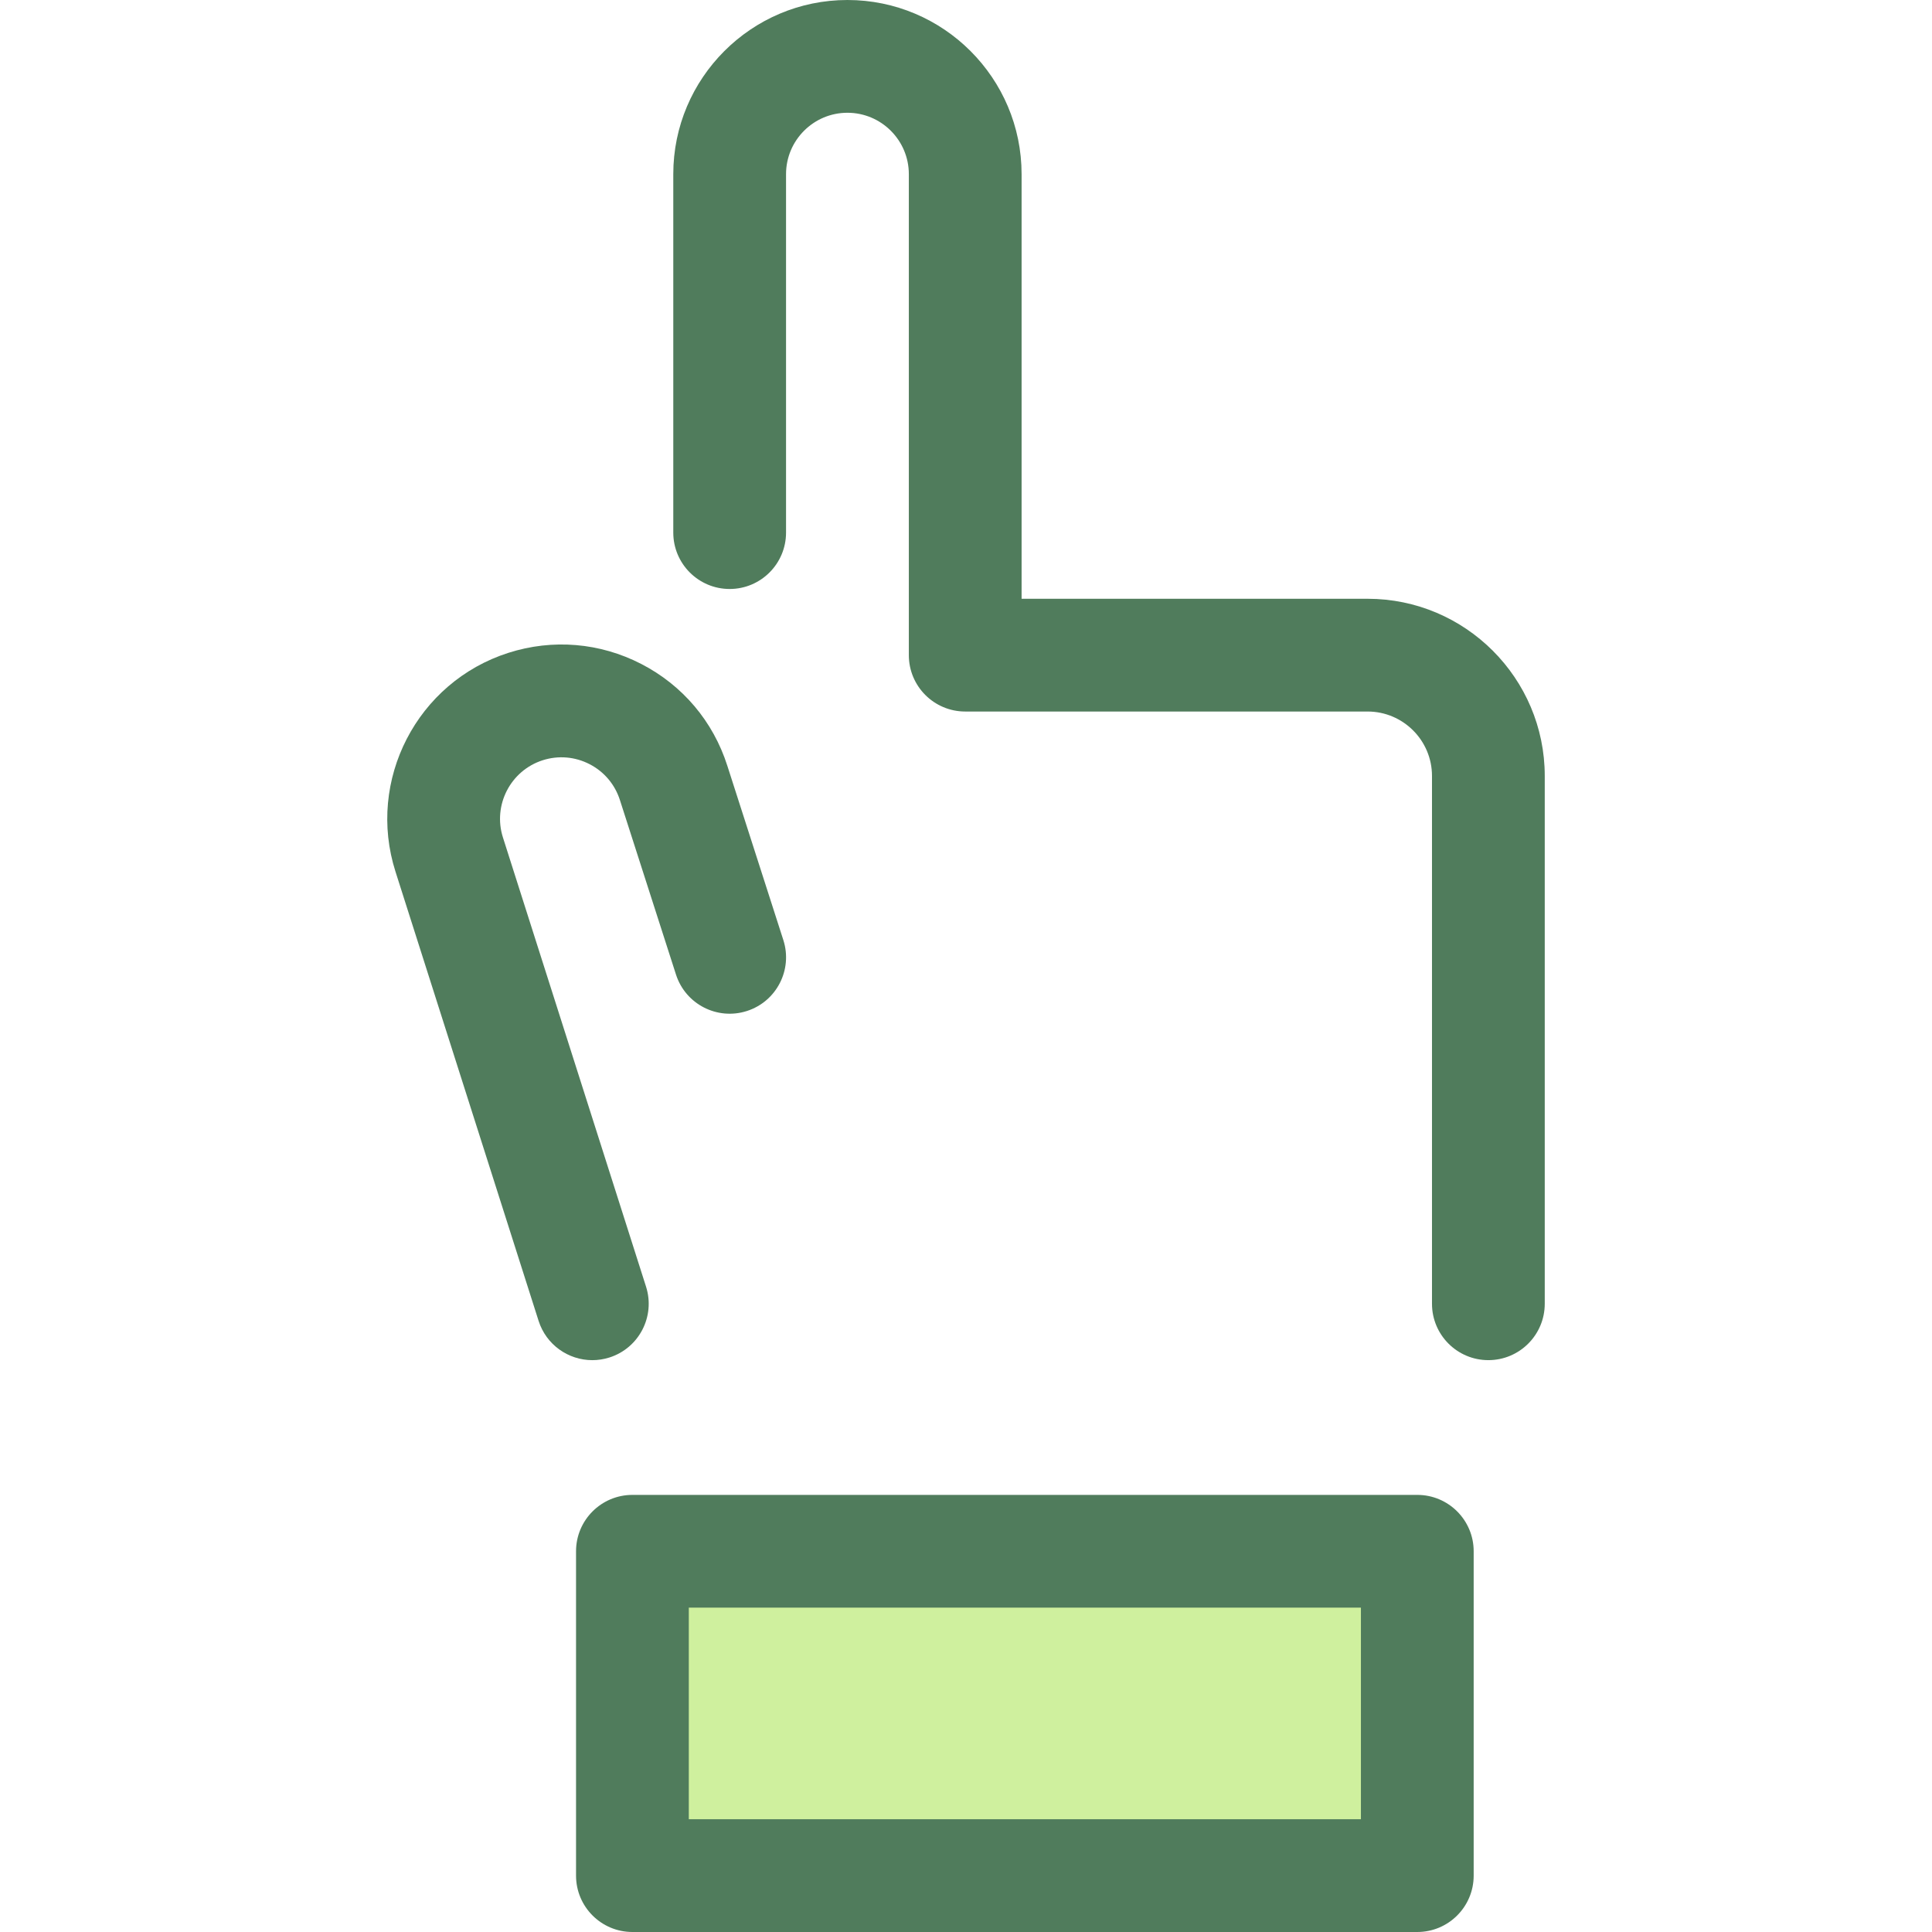
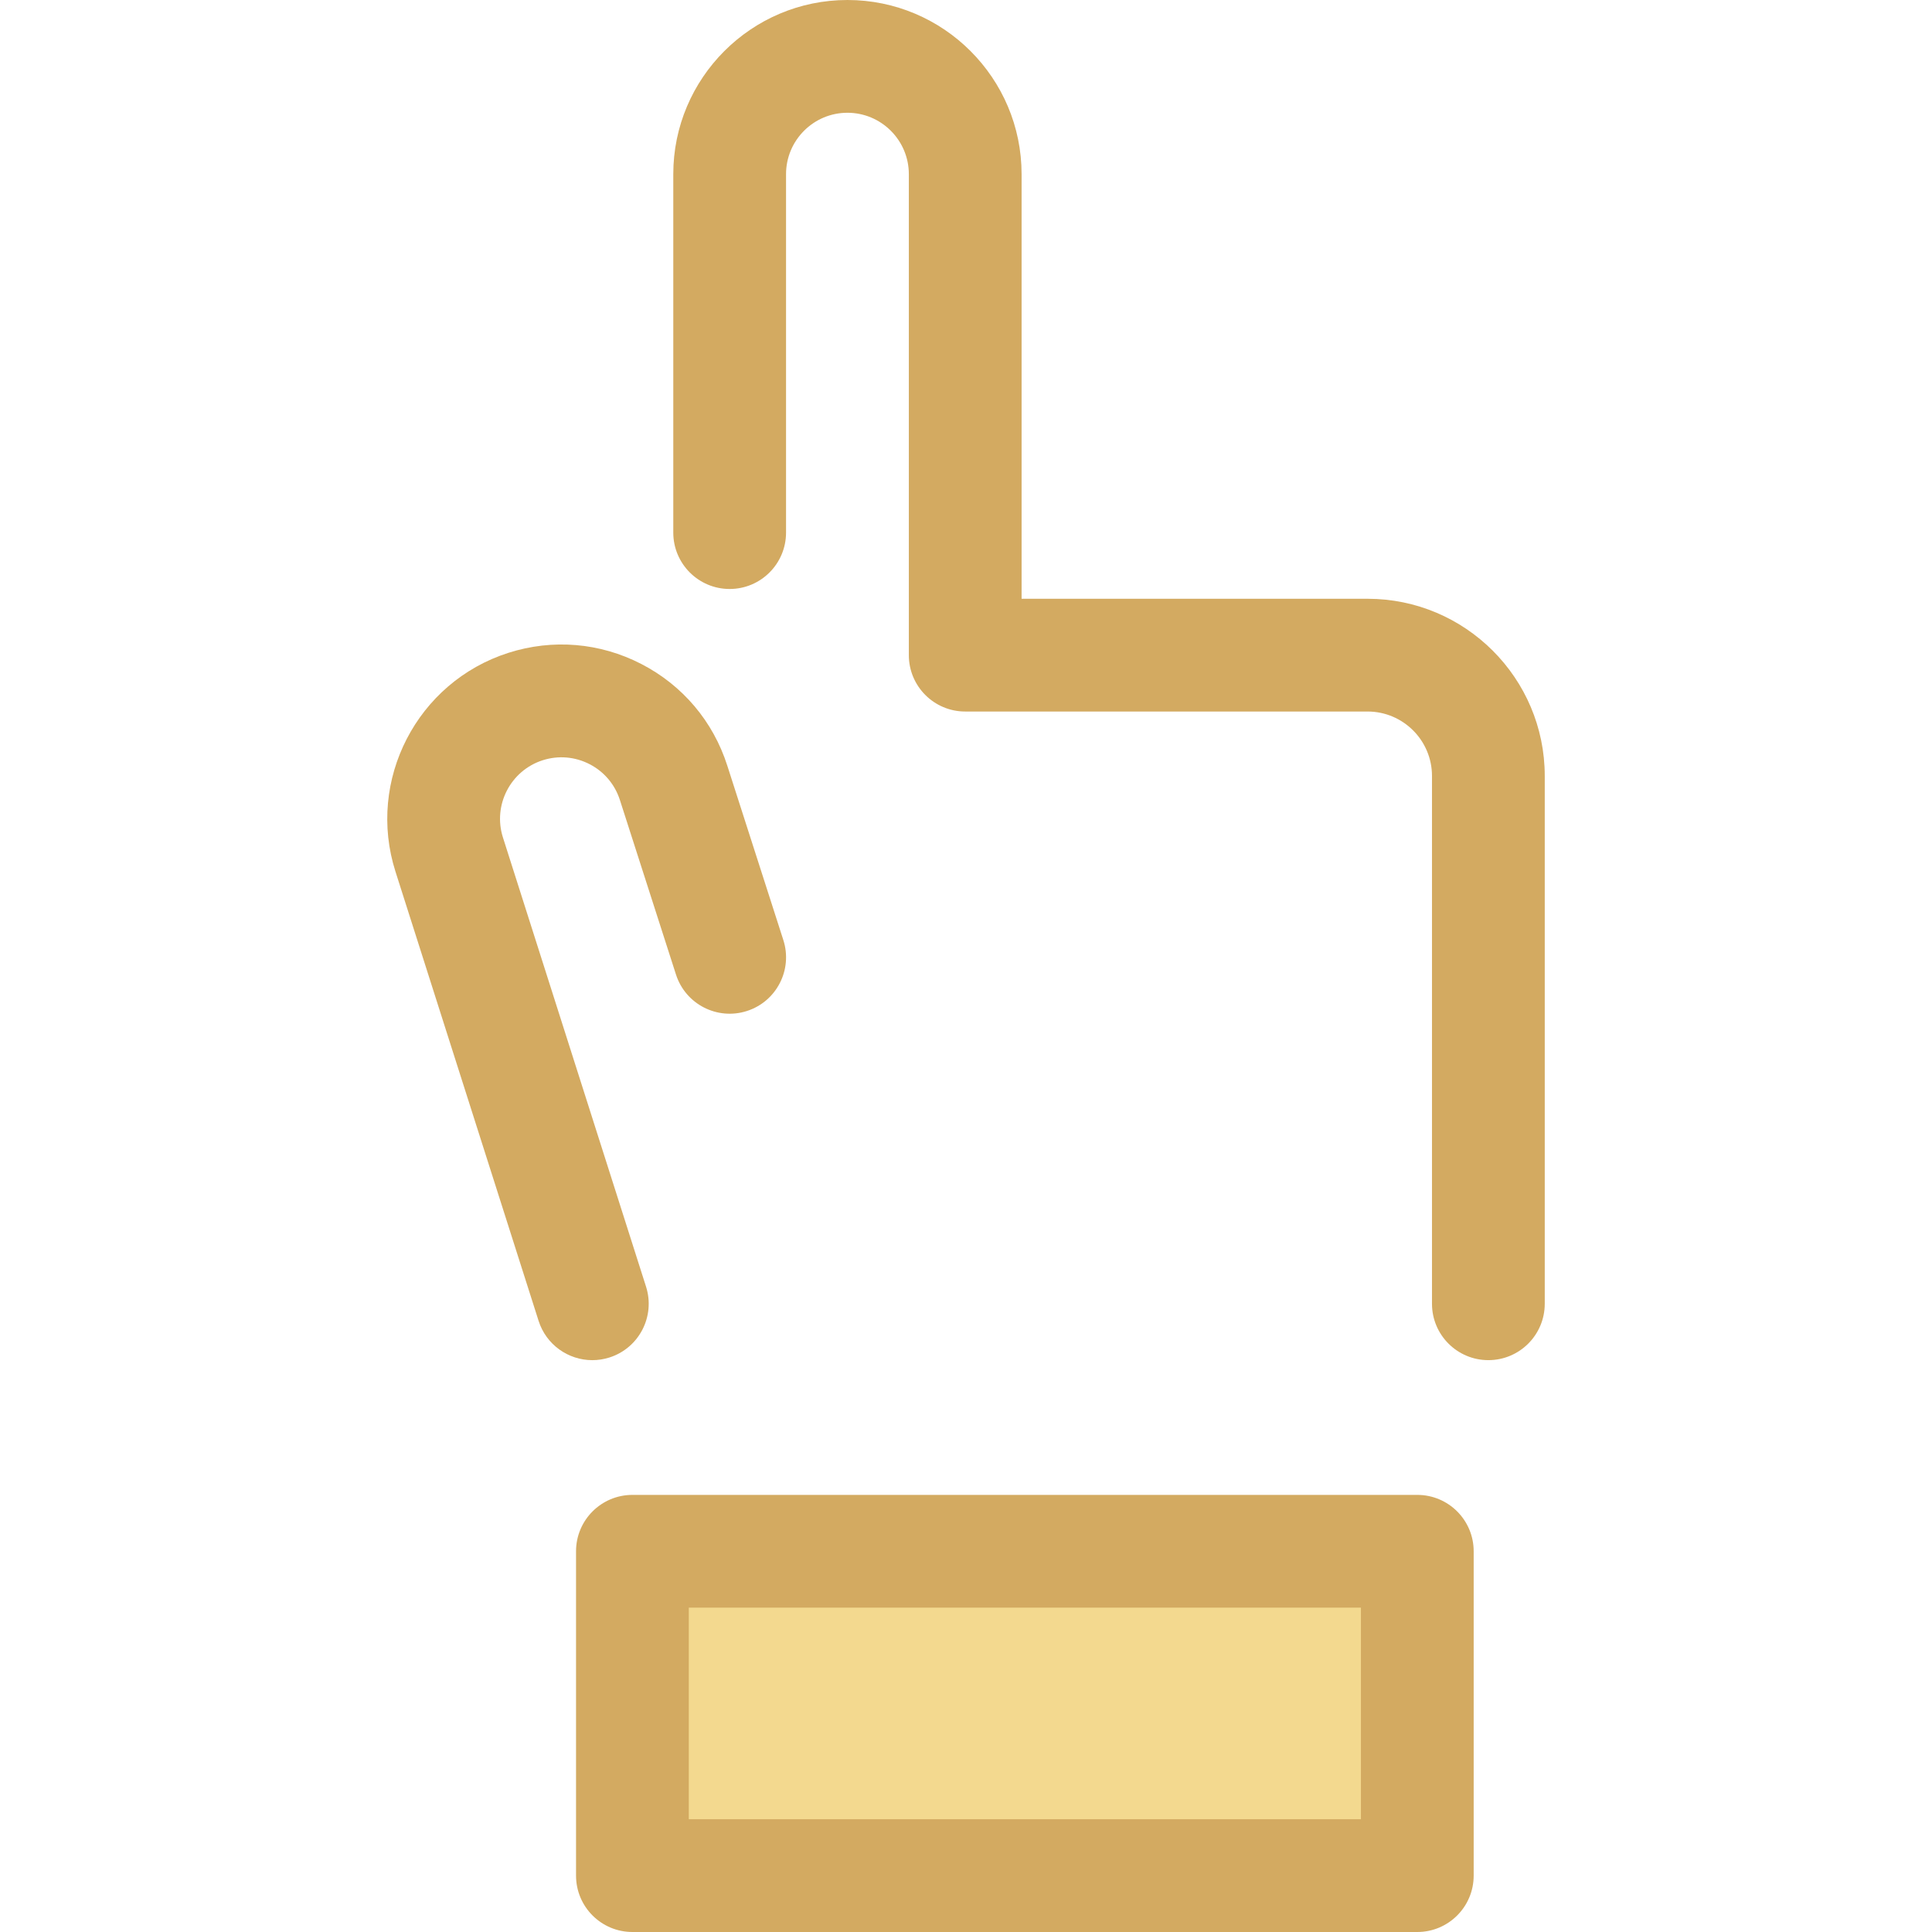
<svg xmlns="http://www.w3.org/2000/svg" version="1.1" id="Layer_1" x="0px" y="0px" viewBox="0 0 512 512" style="enable-background:new 0 0 512 512;" xml:space="preserve">
  <defs>
    <style>.icrate-cursor-pointer-pri{fill: #d3aa61ff;}.icrate-cursor-pointer-pri-shadow{fill: #dfbe7aff;}.icrate-cursor-pointer-sec{fill: #f3d98fff;}.icrate-cursor-pointer-sec-shadow{fill: #dab678ff;}</style>
  </defs>
-   <rect x="167.596" y="411.109" style="fill:#CFF09E;" width="207.997" height="85.957" />
+   <rect x="167.596" y="411.109" class="icrate-cursor-pointer-sec" width="207.997" height="85.957" />
  <g>
-     <path style="fill:#507C5C;" d="M375.598,512h-208c-8.251,0-14.941-6.689-14.941-14.941v-85.956c0-8.252,6.691-14.941,14.941-14.941   h208c8.251,0,14.941,6.689,14.941,14.941v85.956C390.539,505.311,383.848,512,375.598,512z M182.539,482.117h178.118v-56.073   H182.539V482.117z" />
-     <path style="fill:#507C5C;" d="M156.967,360.457c-6.331,0-12.207-4.055-14.232-10.41l-37.921-119.034   c-7.734-24.232,5.687-50.256,29.917-58.005c11.748-3.752,24.248-2.704,35.206,2.945c10.961,5.651,19.062,15.231,22.811,26.975   l14.847,46.201c2.524,7.856-1.797,16.273-9.654,18.796c-7.861,2.525-16.273-1.799-18.796-9.654l-14.855-46.228   c-1.33-4.164-4.184-7.538-8.046-9.53c-3.868-1.993-8.276-2.362-12.418-1.04c-8.539,2.731-13.271,11.911-10.543,20.462   l37.924,119.043c2.506,7.862-1.838,16.267-9.701,18.771C159.998,360.228,158.468,360.457,156.967,360.457z" />
-     <path style="fill:#507C5C;" d="M394.433,360.452c-8.251,0-14.941-6.689-14.941-14.941v-139.88c0-9.413-7.657-17.07-17.07-17.07   h-106.63c-8.251,0-14.941-6.689-14.941-14.941V46.154c0-8.971-7.299-16.271-16.271-16.271s-16.271,7.299-16.271,16.271v94.991   c0,8.252-6.691,14.941-14.941,14.941c-8.251,0-14.941-6.689-14.941-14.941V46.154C178.425,20.704,199.13,0,224.579,0   s46.154,20.704,46.154,46.154v112.526h91.689c25.89,0,46.953,21.063,46.953,46.953v139.88   C409.374,353.763,402.685,360.452,394.433,360.452z" />
+     <path class="icrate-cursor-pointer-pri" d="M375.598,512h-208c-8.251,0-14.941-6.689-14.941-14.941v-85.956c0-8.252,6.691-14.941,14.941-14.941   h208c8.251,0,14.941,6.689,14.941,14.941v85.956C390.539,505.311,383.848,512,375.598,512z M182.539,482.117h178.118v-56.073   H182.539V482.117z" />
+     <path class="icrate-cursor-pointer-pri" d="M156.967,360.457c-6.331,0-12.207-4.055-14.232-10.41l-37.921-119.034   c-7.734-24.232,5.687-50.256,29.917-58.005c11.748-3.752,24.248-2.704,35.206,2.945c10.961,5.651,19.062,15.231,22.811,26.975   l14.847,46.201c2.524,7.856-1.797,16.273-9.654,18.796c-7.861,2.525-16.273-1.799-18.796-9.654l-14.855-46.228   c-1.33-4.164-4.184-7.538-8.046-9.53c-3.868-1.993-8.276-2.362-12.418-1.04c-8.539,2.731-13.271,11.911-10.543,20.462   l37.924,119.043c2.506,7.862-1.838,16.267-9.701,18.771C159.998,360.228,158.468,360.457,156.967,360.457z" />
+     <path class="icrate-cursor-pointer-pri" d="M394.433,360.452c-8.251,0-14.941-6.689-14.941-14.941v-139.88c0-9.413-7.657-17.07-17.07-17.07   h-106.63c-8.251,0-14.941-6.689-14.941-14.941V46.154c0-8.971-7.299-16.271-16.271-16.271s-16.271,7.299-16.271,16.271v94.991   c0,8.252-6.691,14.941-14.941,14.941c-8.251,0-14.941-6.689-14.941-14.941V46.154C178.425,20.704,199.13,0,224.579,0   s46.154,20.704,46.154,46.154v112.526h91.689c25.89,0,46.953,21.063,46.953,46.953v139.88   C409.374,353.763,402.685,360.452,394.433,360.452z" />
  </g>
  <g>
</g>
  <g>
</g>
  <g>
</g>
  <g>
</g>
  <g>
</g>
  <g>
</g>
  <g>
</g>
  <g>
</g>
  <g>
</g>
  <g>
</g>
  <g>
</g>
  <g>
</g>
  <g>
</g>
  <g>
</g>
  <g>
</g>
</svg>
